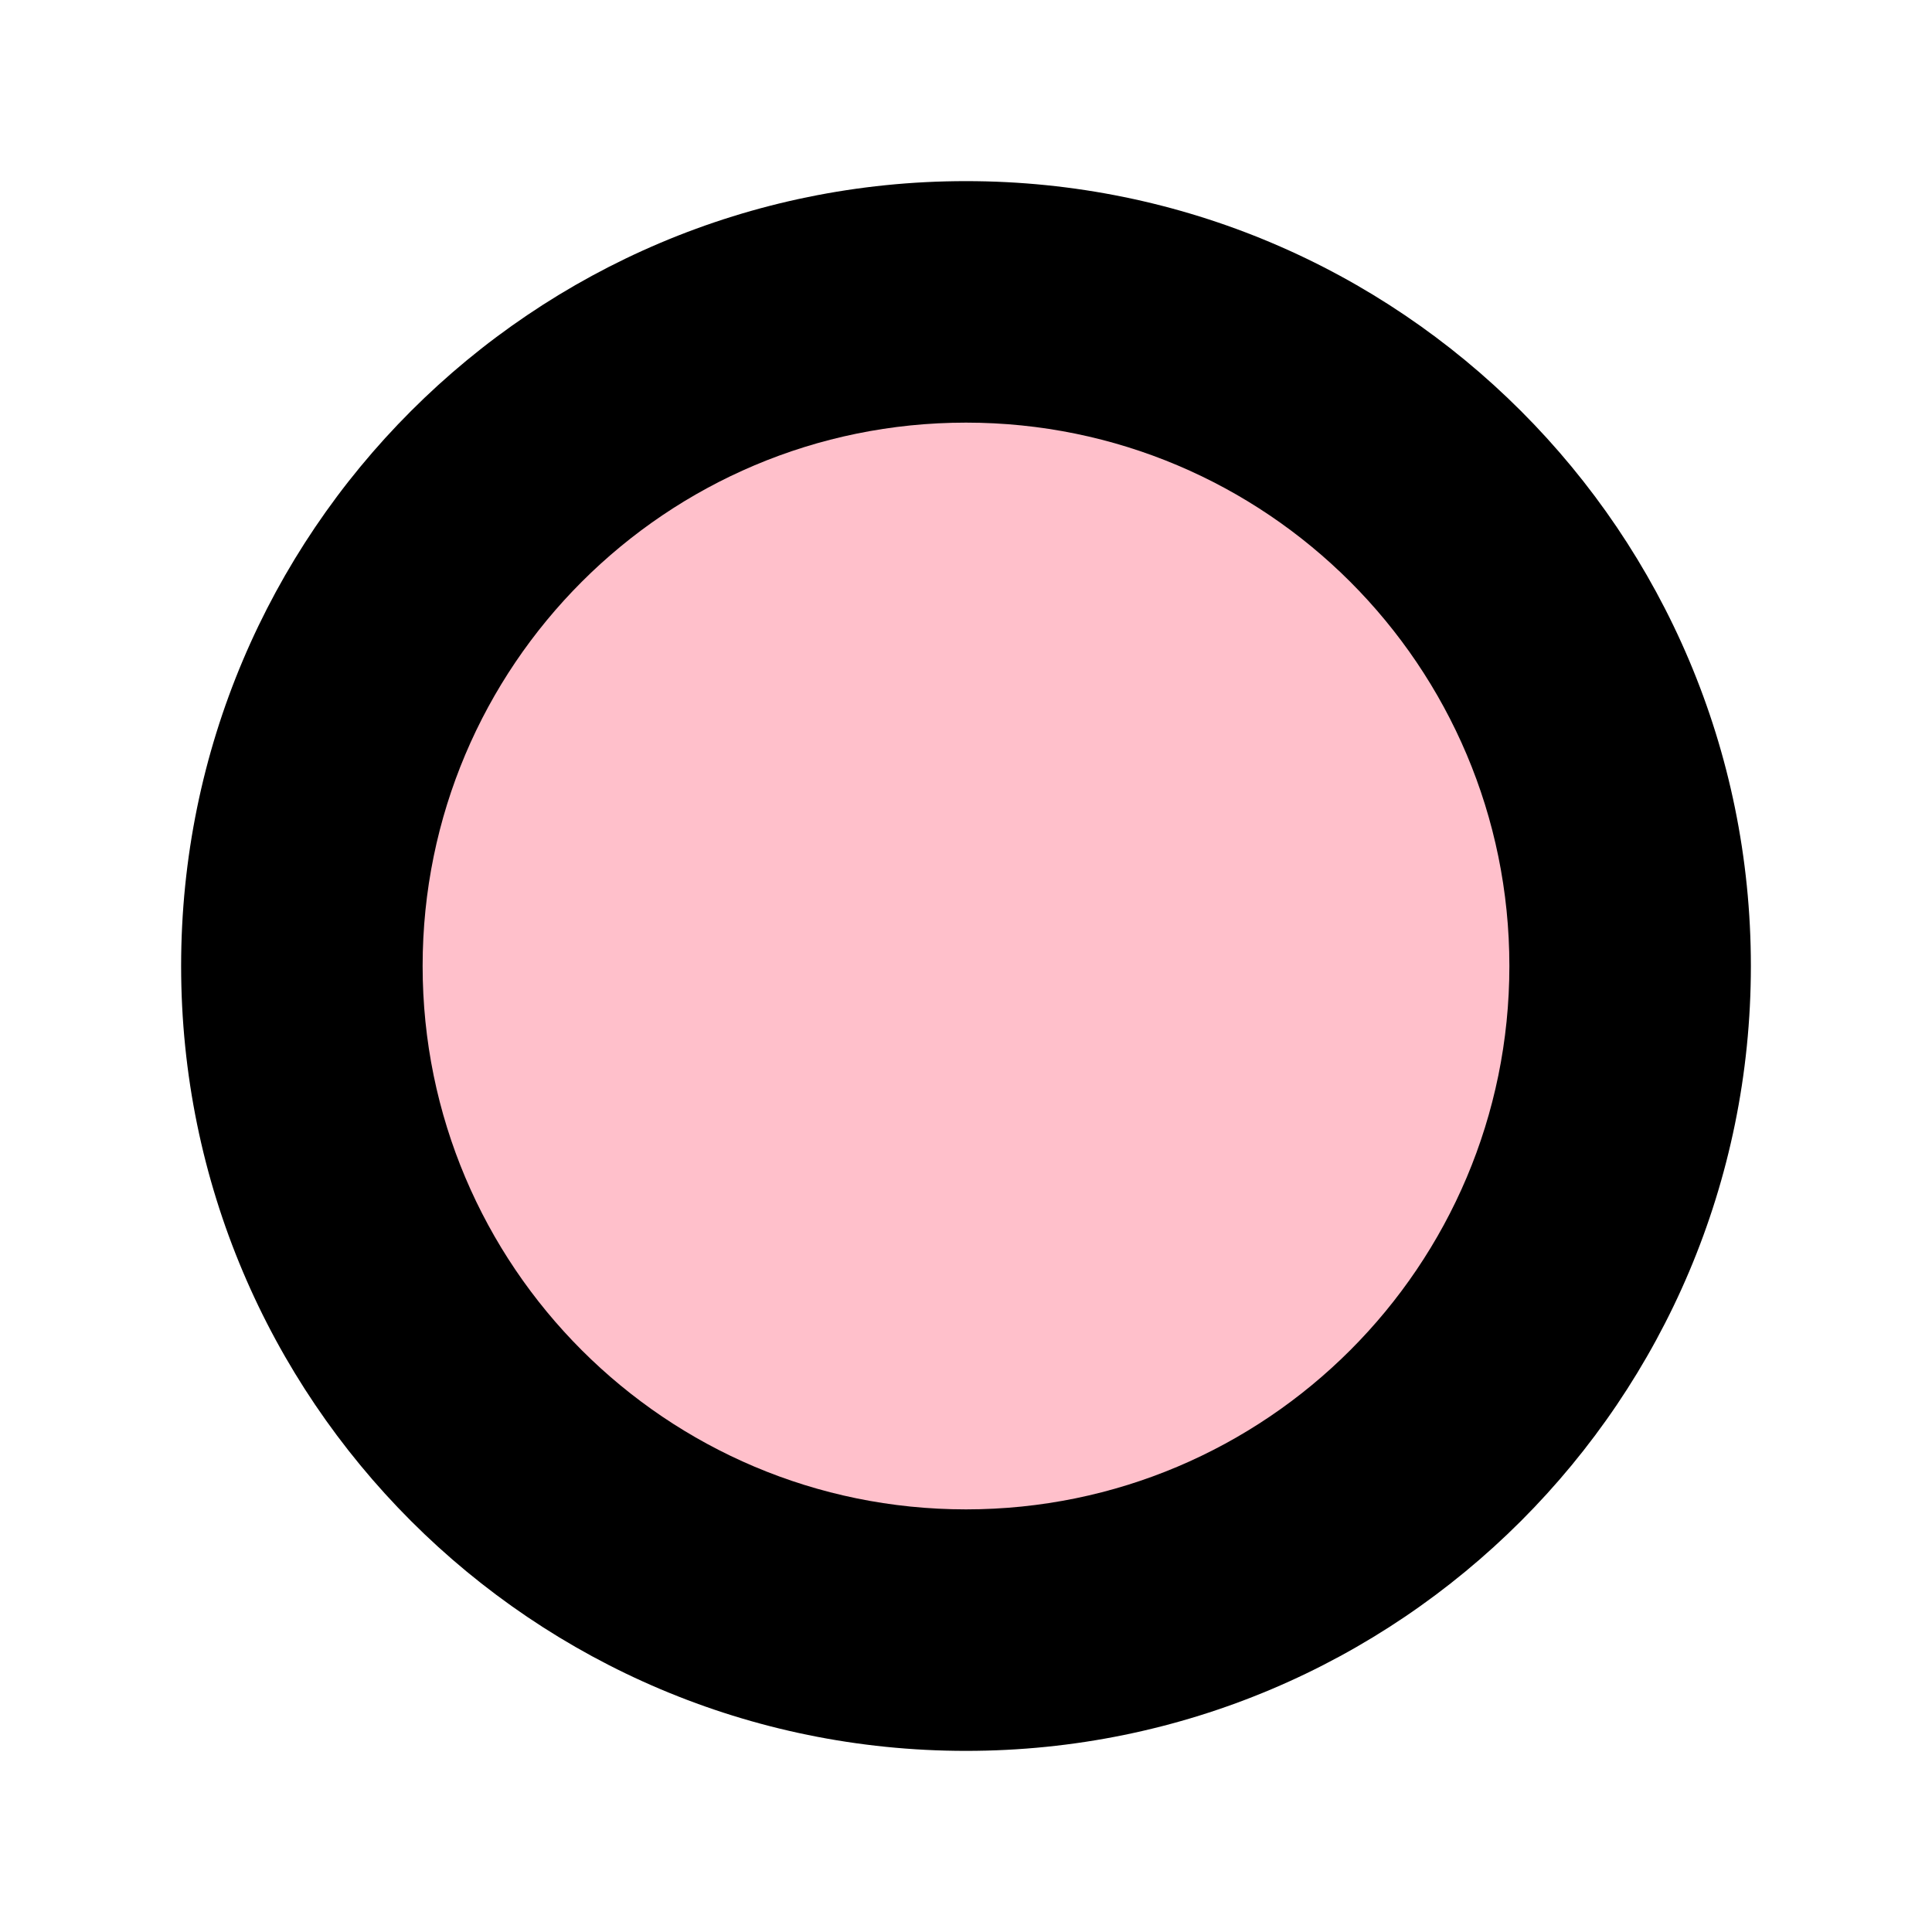
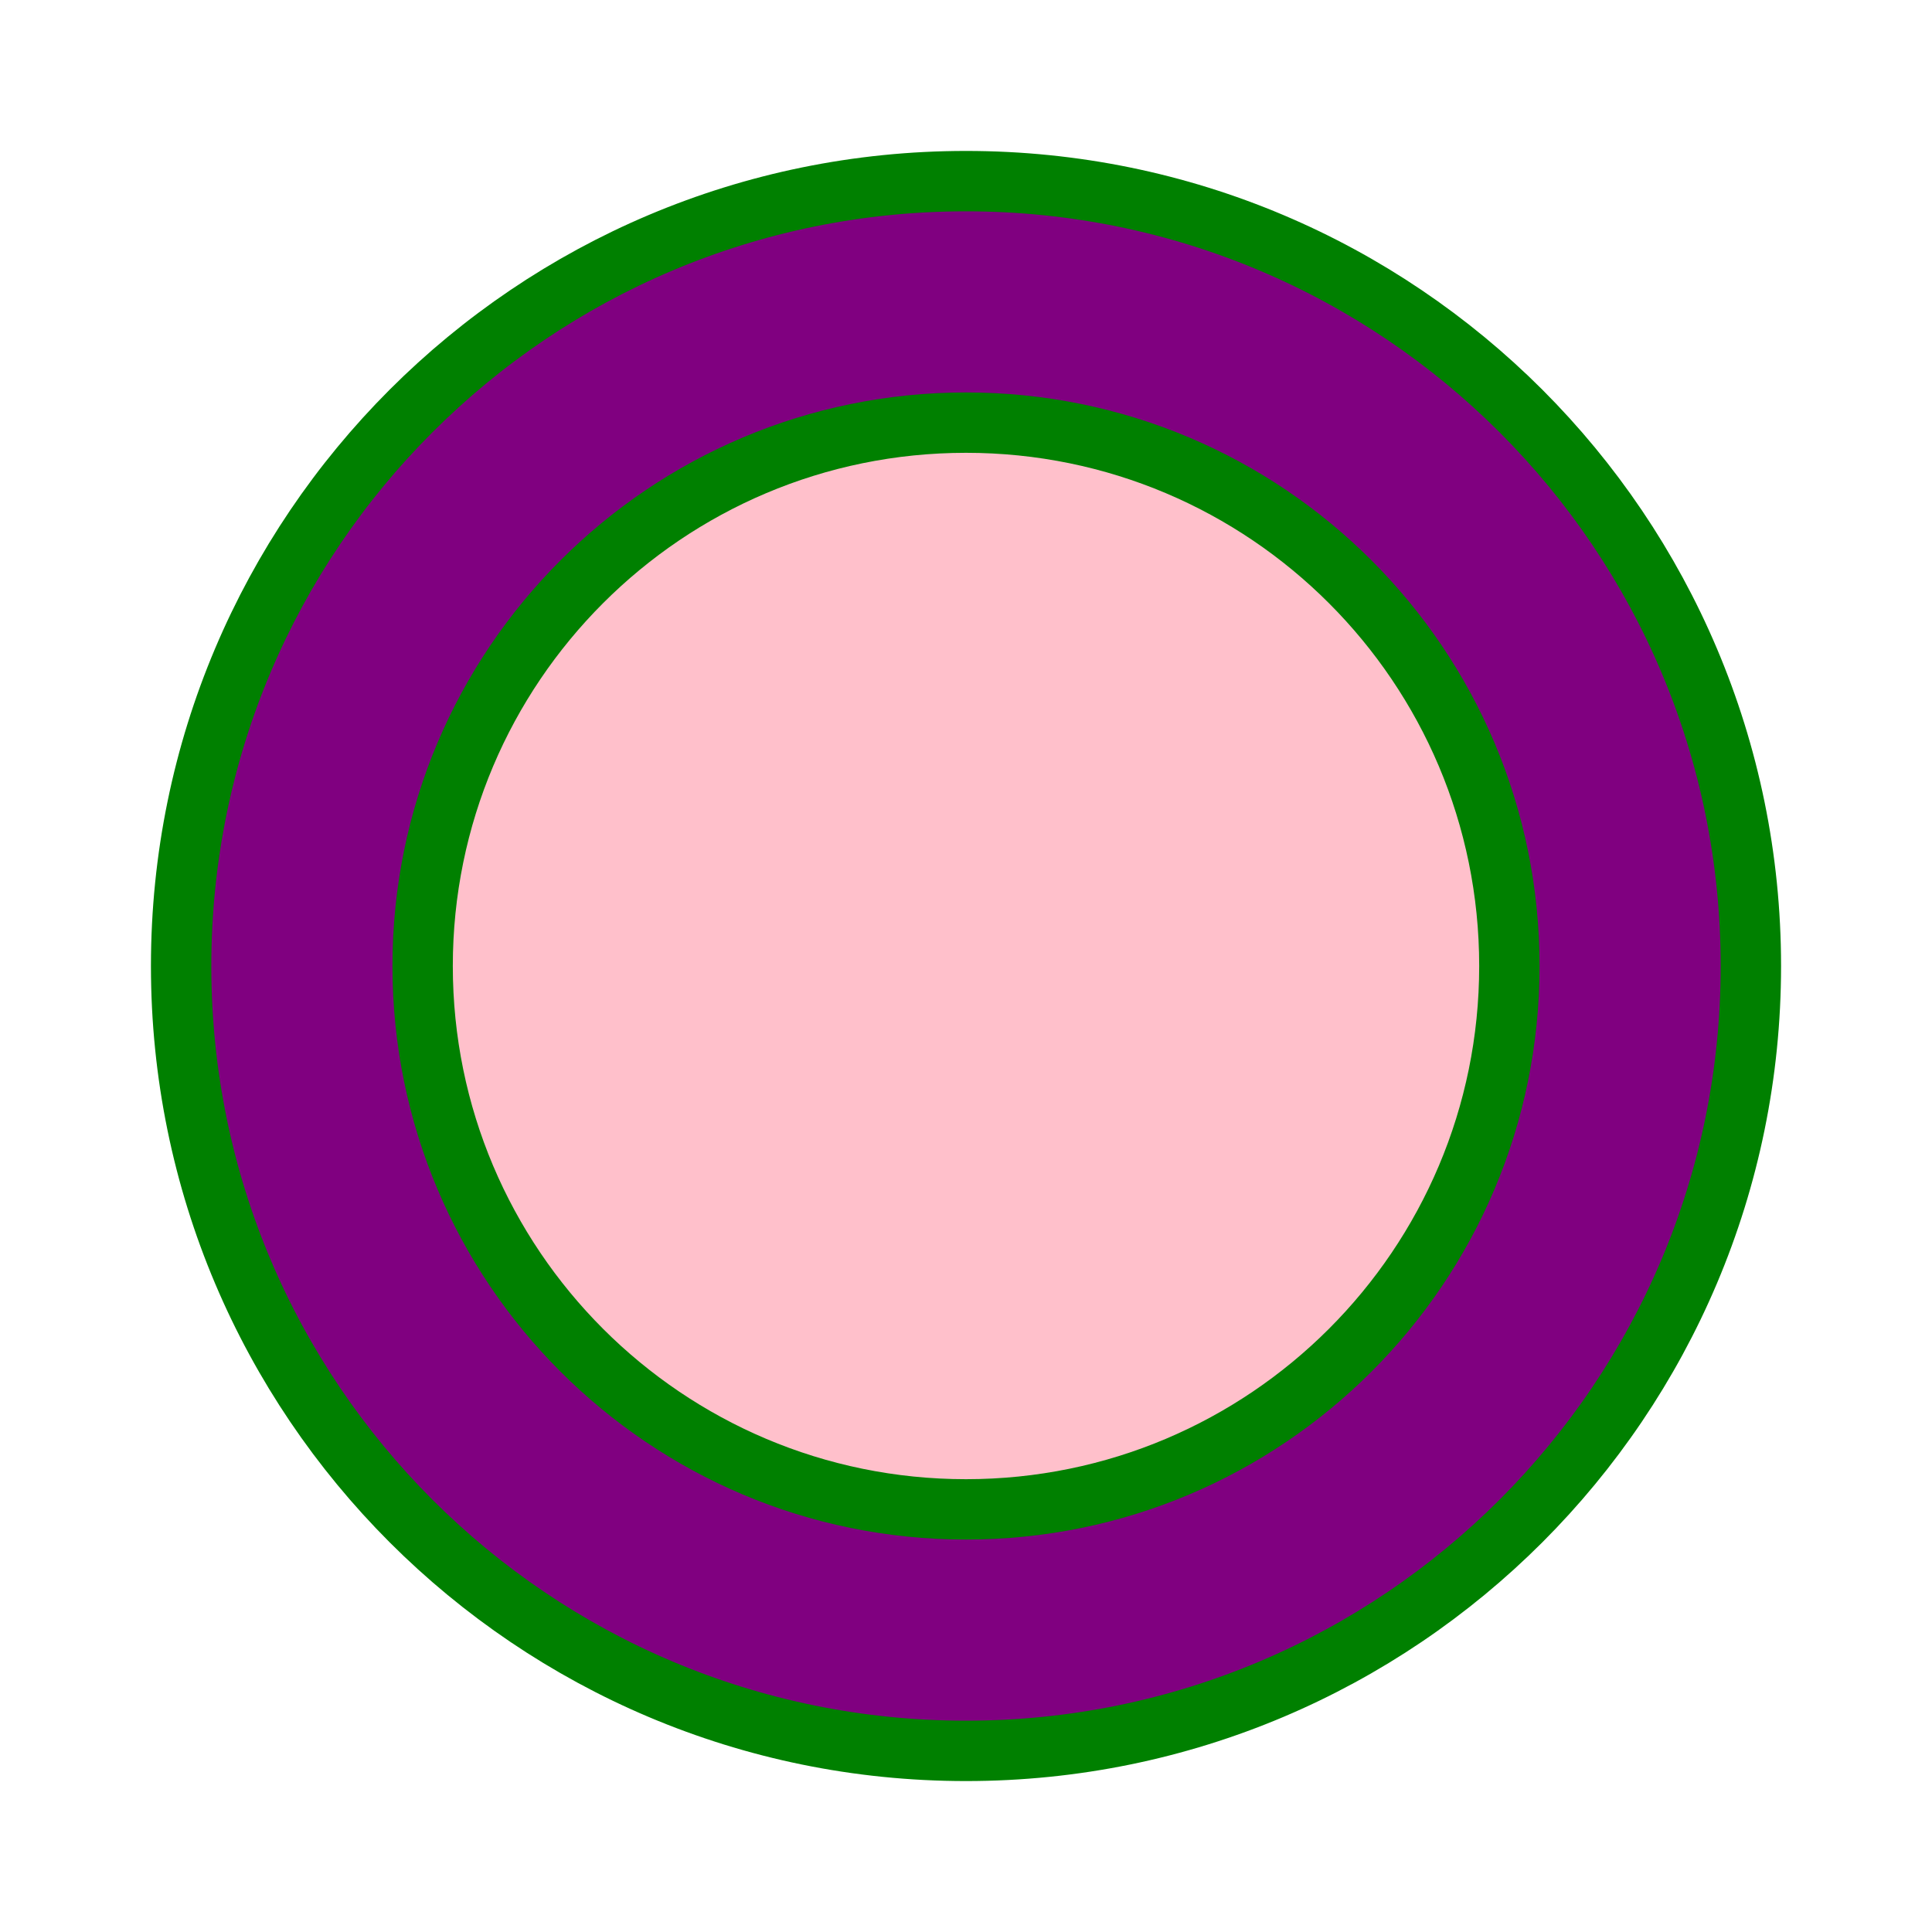
<svg xmlns="http://www.w3.org/2000/svg" xmlns:xlink="http://www.w3.org/1999/xlink">
  <symbol id="circle-in-circle" viewBox="0 0 32 32">
    <g>
      <circle cx="16" cy="16" r="13" />
      <circle fill="currentColor" cx="16" cy="16" r="9" />
    </g>
  </symbol>
-   <use xlink:href="#circle-in-circle" style="color: pink;">
+   <use xlink:href="#circle-in-circle" style="color: pink; fill: purple; stroke: green;">
  </use>
</svg>
